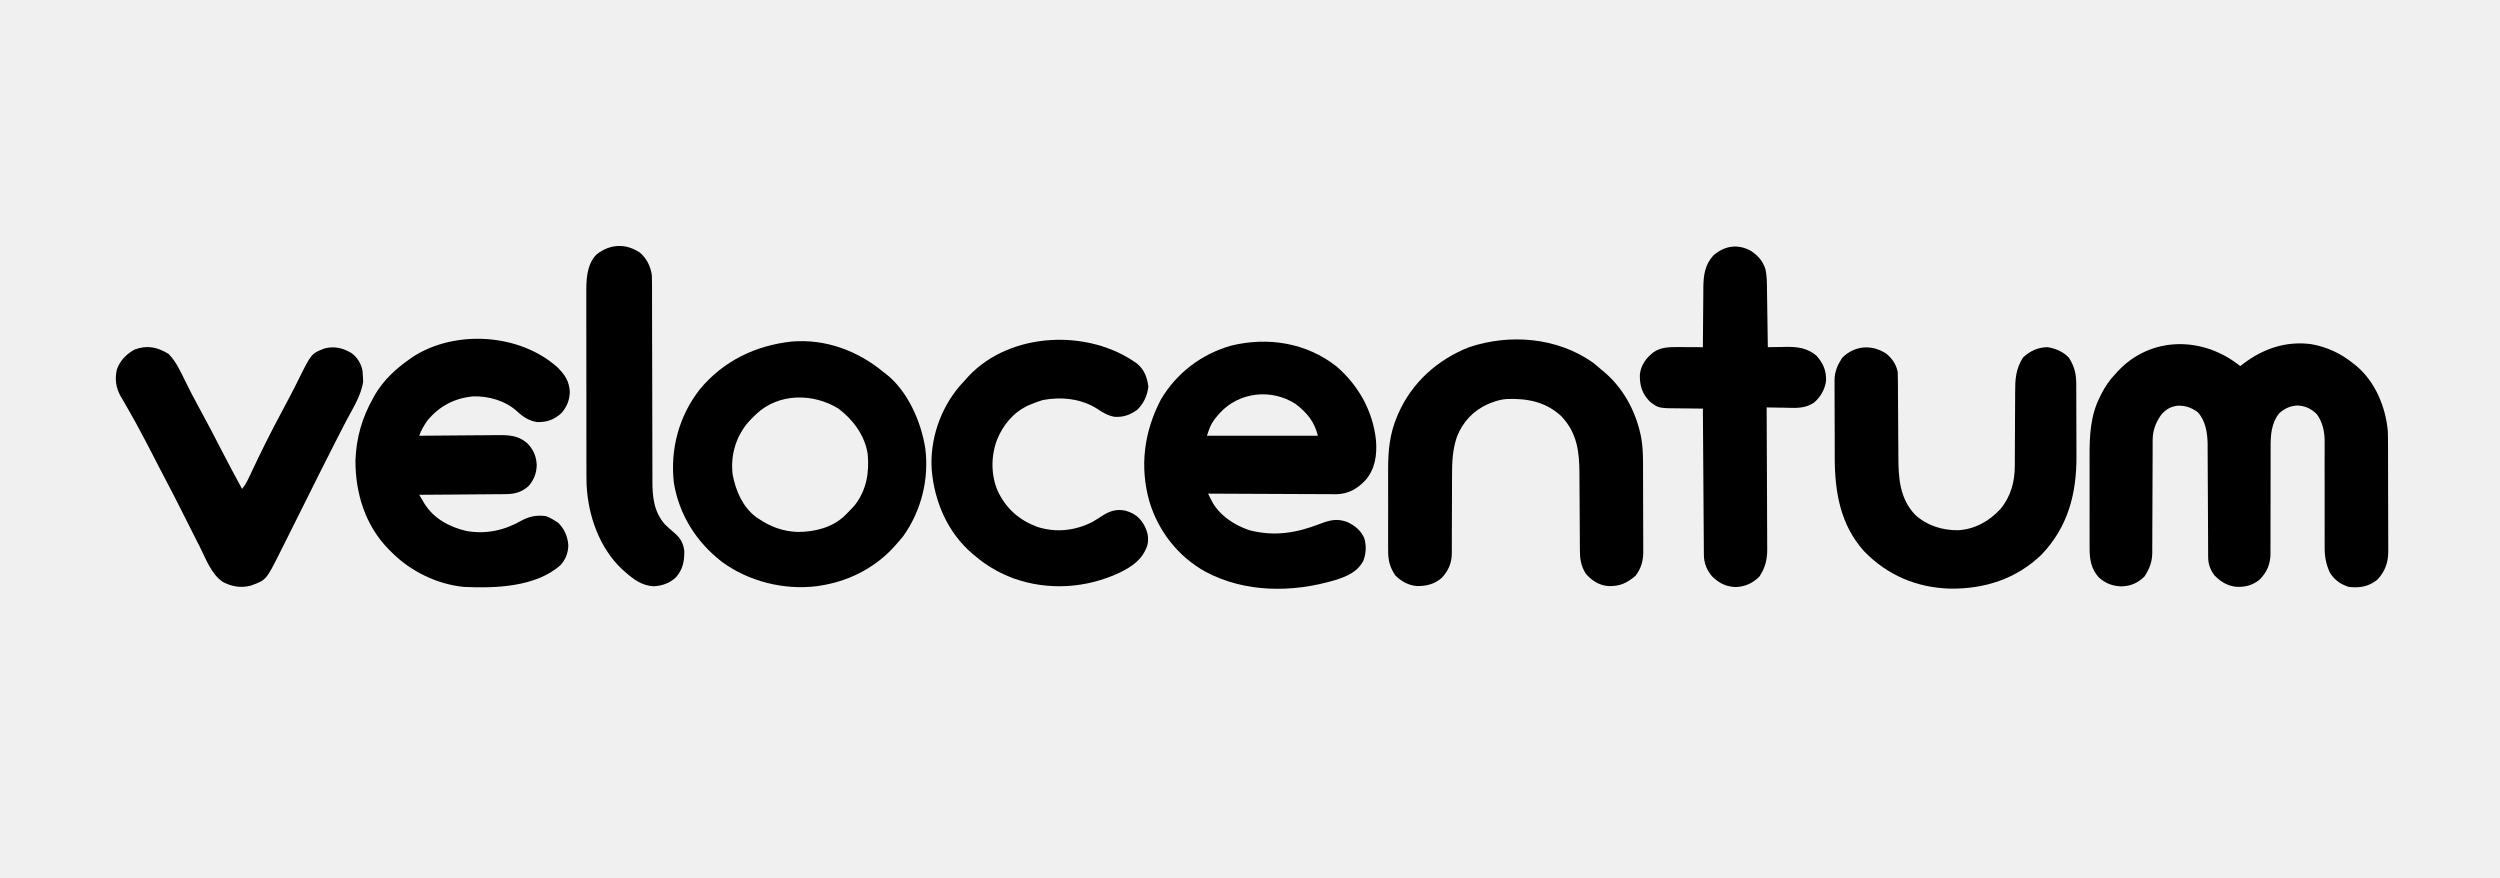
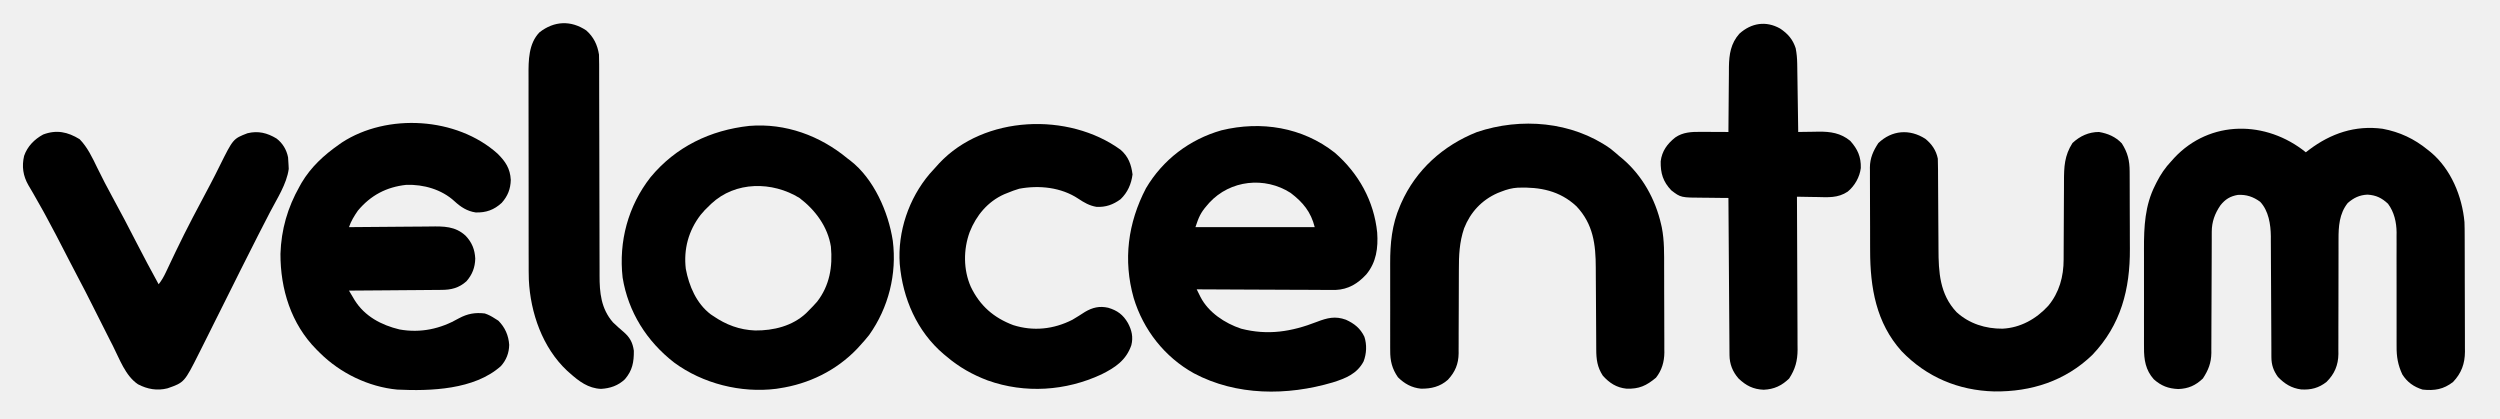
- <svg xmlns="http://www.w3.org/2000/svg" width="2117" height="743" viewBox="0 0 2117 743" role="img" aria-labelledby="title">
+ <svg xmlns="http://www.w3.org/2000/svg" width="1970" height="330" viewBox="80 190 1970 330" role="img" aria-labelledby="title">
  <defs>
    <mask id="velocentum-mask" maskUnits="userSpaceOnUse" x="0" y="0" width="2117" height="743" style="mask-type:luminance">
      <path d="M0 0 C698.61 0 1397.22 0 2117 0 C2117 245.19 2117 490.38 2117 743 C1418.39 743 719.78 743 0 743 C0 497.81 0 252.62 0 0 Z " fill="#000000" transform="translate(0,0)" />
      <path d="M0 0 C0.651 0.487 1.302 0.975 1.973 1.477 C20.56 15.802 32.08 42.112 35.531 64.77 C38.817 90.987 32.179 117.418 16.875 138.996 C14.675 141.765 12.391 144.395 10 147 C9.156 147.926 8.311 148.851 7.441 149.805 C-8.9 166.929 -30.638 177.567 -54 181 C-54.382 181.061 -54.382 181.061 -56.312 181.371 C-84.078 184.885 -114.223 177.322 -136.785 160.684 C-158.341 143.97 -172.958 120.854 -177.375 93.75 C-180.584 65.298 -173.069 37.255 -155.36 14.642 C-135.464 -9.369 -108.225 -22.455 -77.512 -25.795 C-48.992 -28.125 -21.715 -18.05 0 0 Z " fill="#FFFFFF" transform="translate(748,315)" />
      <path d="M0 0 C0.424 -0.326 0.424 -0.326 2.57 -1.977 C19.726 -14.883 38.84 -21.435 60.496 -18.531 C73.973 -16.007 85.404 -10.647 96 -2 C96.803 -1.361 97.606 -0.721 98.434 -0.062 C114.334 13.237 123.174 34.662 125 55 C125.145 58.627 125.157 62.25 125.161 65.879 C125.166 66.94 125.171 68.001 125.176 69.095 C125.191 72.584 125.198 76.073 125.203 79.562 C125.209 81.998 125.215 84.434 125.22 86.869 C125.231 91.967 125.237 97.064 125.24 102.161 C125.246 108.684 125.27 115.208 125.298 121.731 C125.317 126.758 125.322 131.785 125.324 136.812 C125.327 139.217 125.335 141.622 125.348 144.027 C125.365 147.392 125.363 150.756 125.356 154.121 C125.366 155.108 125.375 156.096 125.384 157.113 C125.327 166.562 122.605 174.085 116 181 C108.513 186.828 101.401 188.007 92 187 C85.086 184.847 79.841 181.13 76 175 C72.565 167.617 71.423 161.001 71.518 152.92 C71.514 151.873 71.51 150.826 71.506 149.747 C71.5 147.494 71.503 145.24 71.514 142.987 C71.532 139.412 71.524 135.838 71.51 132.264 C71.48 123.39 71.493 114.516 71.505 105.642 C71.513 98.129 71.505 90.616 71.476 83.103 C71.469 79.596 71.485 76.09 71.503 72.583 C71.497 70.415 71.491 68.248 71.482 66.08 C71.494 65.118 71.505 64.155 71.517 63.164 C71.445 55.139 69.628 47.116 64.75 40.562 C59.837 35.984 55.39 33.795 48.625 33.375 C42.331 33.646 37.712 35.866 33 40 C26.323 48.37 25.7 58.559 25.76 68.869 C25.758 69.917 25.756 70.966 25.754 72.046 C25.751 74.308 25.752 76.57 25.756 78.832 C25.762 82.419 25.753 86.005 25.739 89.592 C25.702 99.785 25.683 109.977 25.695 120.17 C25.7 126.418 25.682 132.666 25.649 138.914 C25.641 141.286 25.642 143.659 25.653 146.031 C25.667 149.355 25.651 152.678 25.628 156.002 C25.639 156.971 25.651 157.94 25.663 158.938 C25.544 167.746 22.6 174.715 16.312 180.938 C10.219 185.764 3.954 187.356 -3.75 186.875 C-11.325 185.864 -16.767 182.462 -22 177 C-25.537 172.078 -27.118 167.503 -27.138 161.493 C-27.143 160.595 -27.149 159.696 -27.155 158.771 C-27.156 157.792 -27.157 156.814 -27.158 155.806 C-27.163 154.77 -27.168 153.734 -27.173 152.666 C-27.184 150.415 -27.192 148.163 -27.199 145.912 C-27.211 142.342 -27.23 138.773 -27.252 135.203 C-27.314 125.053 -27.368 114.903 -27.401 104.753 C-27.422 98.543 -27.458 92.333 -27.502 86.124 C-27.516 83.763 -27.525 81.402 -27.528 79.042 C-27.533 75.728 -27.556 72.414 -27.583 69.099 C-27.58 68.135 -27.577 67.171 -27.574 66.178 C-27.687 56.818 -29.317 46.067 -36 39 C-41.428 35.04 -46.894 33.179 -53.617 33.59 C-59.617 34.623 -63.544 37.044 -67.312 41.812 C-71.723 48.26 -74.119 54.775 -74.131 62.641 C-74.135 63.543 -74.139 64.446 -74.143 65.376 C-74.143 65.865 -74.143 65.865 -74.142 68.339 C-74.145 69.379 -74.149 70.418 -74.152 71.489 C-74.16 73.744 -74.165 76 -74.169 78.255 C-74.176 81.828 -74.192 85.401 -74.21 88.975 C-74.262 99.134 -74.31 109.294 -74.326 119.453 C-74.336 125.671 -74.365 131.888 -74.407 138.105 C-74.42 140.47 -74.425 142.835 -74.422 145.2 C-74.42 148.515 -74.442 151.829 -74.47 155.144 C-74.467 155.628 -74.467 155.628 -74.45 158.082 C-74.558 165.998 -76.822 171.669 -81.125 178.25 C-86.874 183.749 -92.574 186.292 -100.562 186.562 C-108.363 186.214 -113.992 184.08 -119.812 178.875 C-126.303 171.632 -127.596 163.387 -127.518 153.961 C-127.525 152.906 -127.532 151.851 -127.539 150.763 C-127.556 147.3 -127.545 143.838 -127.531 140.375 C-127.534 137.944 -127.538 135.513 -127.543 133.081 C-127.549 127.991 -127.54 122.901 -127.521 117.81 C-127.499 111.332 -127.512 104.856 -127.536 98.378 C-127.55 93.356 -127.546 88.333 -127.535 83.311 C-127.533 80.925 -127.536 78.54 -127.545 76.154 C-127.599 58.705 -126.832 41.86 -118.75 26 C-118.359 25.207 -117.967 24.415 -117.564 23.598 C-114.411 17.401 -110.796 12.057 -106 7 C-105.252 6.163 -104.505 5.327 -103.734 4.465 C-75.421 -25.812 -31.16 -25.178 0 0 Z " fill="#FFFFFF" transform="translate(1897,310)" />
      <path d="M0 0 C18.776 16.297 30.921 38.115 33.415 62.954 C34.25 74.993 32.76 86.388 24.809 95.945 C18.074 103.183 10.759 107.728 0.619 108.169 C-1.422 108.18 -3.463 108.17 -5.504 108.142 C-6.628 108.142 -7.751 108.143 -8.908 108.143 C-12.587 108.141 -16.266 108.11 -19.945 108.078 C-22.509 108.071 -25.073 108.065 -27.637 108.061 C-33.676 108.047 -39.714 108.016 -45.752 107.976 C-52.632 107.931 -59.512 107.909 -66.393 107.889 C-80.533 107.847 -94.673 107.777 -108.812 107.688 C-108.178 108.971 -107.541 110.253 -106.904 111.535 C-106.55 112.25 -106.196 112.964 -105.831 113.7 C-99.589 125.885 -86.585 134.447 -73.812 138.688 C-52.698 144.12 -34.17 141.098 -14.125 133.309 C-5.895 130.154 0.34 128.559 8.773 131.629 C15.403 134.645 20.138 138.418 23.32 145.047 C25.37 151.287 25.057 158.388 22.688 164.5 C17.526 174.293 8.472 177.856 -1.593 181.031 C-37.511 191.66 -77.511 191.679 -111.035 173.836 C-134.094 161.022 -150.89 139.588 -158.477 114.491 C-166.89 84.638 -163.05 55.369 -148.785 28.031 C-135.507 5.524 -114.379 -10.497 -89.312 -17.625 C-58.12 -25.235 -25.57 -20.112 0 0 Z " fill="#FFFFFF" transform="translate(1131.812,310.3125)" />
      <path d="M0 0 C6.277 6.188 10.05 11.786 10.5 20.812 C10.295 27.944 8.109 33.507 3.355 38.848 C-2.683 44.395 -8.987 46.668 -17.164 46.41 C-23.836 45.445 -29.009 42.078 -33.875 37.562 C-44.003 28.246 -58.243 24.225 -71.832 24.656 C-87.506 26.357 -99.912 32.914 -110 45 C-112.855 49.142 -115.405 53.216 -117 58 C-116.51 57.994 -116.51 57.994 -114.03 57.966 C-104.762 57.865 -95.494 57.79 -86.226 57.741 C-81.462 57.715 -76.698 57.68 -71.934 57.623 C-67.33 57.568 -62.727 57.539 -58.123 57.526 C-56.373 57.516 -54.623 57.498 -52.873 57.471 C-42.383 57.315 -33.295 57.19 -25.114 64.741 C-20.122 69.999 -17.852 75.577 -17.5 82.812 C-17.692 89.769 -19.821 95.367 -24.422 100.625 C-30.302 105.936 -36.545 107.447 -44.23 107.432 C-44.626 107.437 -44.626 107.437 -46.627 107.463 C-49.219 107.493 -51.81 107.503 -54.402 107.512 C-56.208 107.529 -58.014 107.547 -59.82 107.566 C-64.557 107.614 -69.293 107.643 -74.029 107.67 C-78.869 107.699 -83.709 107.746 -88.549 107.791 C-98.032 107.877 -107.516 107.944 -117 108 C-116.06 109.591 -115.116 111.181 -114.172 112.77 C-113.647 113.655 -113.122 114.54 -112.581 115.452 C-104.667 128.205 -91.54 135.177 -77.178 138.61 C-60.511 141.597 -44.841 138.148 -30.41 129.84 C-23.62 126.177 -17.637 125.11 -10 126 C-7.048 126.967 -4.59 128.299 -2 130 C-1.113 130.557 -0.226 131.114 0.688 131.688 C5.977 136.977 8.757 143.355 9.25 150.75 C9.144 157.109 6.951 162.846 2.609 167.57 C-18.33 186.172 -52.795 187.253 -79 186 C-101.697 183.836 -123.965 172.983 -140 157 C-140.869 156.138 -141.738 155.275 -142.633 154.387 C-162.59 134.265 -171.079 106.874 -171 79 C-170.38 59.873 -165.385 42.614 -156 26 C-155.444 25.004 -154.889 24.007 -154.316 22.98 C-146.893 10.536 -136.745 1.239 -125 -7 C-124.203 -7.563 -123.407 -8.127 -122.586 -8.707 C-86.804 -32.009 -32.113 -28.729 0 0 Z " fill="#FFFFFF" transform="translate(472,311)" />
      <path d="M0 0 C2.472 1.937 4.839 3.952 7.195 6.027 C8.014 6.703 8.832 7.378 9.676 8.074 C25.323 21.369 35.69 40.024 40.195 60.027 C40.278 60.388 40.278 60.388 40.695 62.212 C42.769 72.686 42.524 83.217 42.531 93.848 C42.538 95.959 42.544 98.07 42.551 100.181 C42.563 104.587 42.567 108.993 42.566 113.399 C42.566 119.025 42.593 124.651 42.627 130.277 C42.65 134.63 42.654 138.983 42.653 143.336 C42.655 145.41 42.664 147.484 42.679 149.558 C42.699 152.462 42.693 155.366 42.681 158.27 C42.692 159.113 42.704 159.956 42.715 160.824 C42.639 168.141 40.707 174.859 36.117 180.648 C28.577 186.955 22.804 189.647 12.863 189.305 C5.028 188.49 -0.579 184.867 -5.805 179.027 C-10.14 172.33 -10.952 166.293 -10.962 158.41 C-10.967 157.541 -10.973 156.672 -10.978 155.777 C-10.988 153.891 -10.997 152.005 -11.004 150.118 C-11.016 147.124 -11.035 144.129 -11.057 141.135 C-11.119 132.621 -11.173 124.107 -11.206 115.592 C-11.227 110.381 -11.263 105.17 -11.307 99.959 C-11.321 97.981 -11.33 96.004 -11.333 94.027 C-11.366 75.62 -13.301 59.644 -26.555 45.59 C-39.732 33.272 -55.276 30.313 -72.65 30.896 C-77.339 31.182 -81.46 32.297 -85.805 34.027 C-86.777 34.406 -87.749 34.785 -88.75 35.176 C-101.185 40.678 -110.108 50.233 -115.086 62.913 C-118.827 73.917 -119.235 84.318 -119.215 95.825 C-119.211 98.765 -119.225 101.704 -119.244 104.643 C-119.286 111.934 -119.298 119.225 -119.31 126.515 C-119.322 132.703 -119.345 138.89 -119.385 145.078 C-119.398 147.963 -119.394 150.848 -119.389 153.732 C-119.399 155.51 -119.409 157.287 -119.42 159.064 C-119.414 159.856 -119.408 160.648 -119.401 161.465 C-119.492 169.797 -122.151 176.135 -127.836 182.266 C-133.94 187.727 -141.07 189.419 -149.082 189.301 C-156.409 188.565 -162.069 185.423 -167.234 180.297 C-171.873 173.593 -173.398 167.335 -173.322 159.279 C-173.329 158.349 -173.336 157.42 -173.344 156.462 C-173.361 153.41 -173.349 150.36 -173.336 147.309 C-173.339 145.165 -173.343 143.021 -173.348 140.878 C-173.353 136.389 -173.345 131.901 -173.326 127.412 C-173.303 121.705 -173.316 115.998 -173.34 110.29 C-173.355 105.861 -173.35 101.433 -173.34 97.004 C-173.337 94.902 -173.34 92.8 -173.35 90.699 C-173.405 74.859 -171.985 60.044 -165.617 45.34 C-165.322 44.645 -165.026 43.95 -164.722 43.233 C-153.085 16.867 -131.572 -2.376 -104.953 -12.914 C-70.343 -24.551 -30.285 -21.3 0 0 Z " fill="#FFFFFF" transform="translate(1348.805,306.9727)" />
      <path d="M0 0 C5.119 4.106 8.569 9.131 9.879 15.645 C9.982 18.448 10.033 21.227 10.037 24.031 C10.042 24.875 10.047 25.72 10.052 26.59 C10.063 28.424 10.071 30.258 10.078 32.091 C10.09 35.007 10.109 37.922 10.131 40.838 C10.193 49.128 10.247 57.418 10.28 65.708 C10.301 70.783 10.337 75.858 10.381 80.933 C10.395 82.855 10.404 84.777 10.407 86.698 C10.441 105.112 11.361 122.497 24.652 136.609 C34.657 145.754 47.509 149.741 60.879 149.645 C75.026 148.945 87.417 141.964 96.879 131.645 C105.595 121.216 109.03 108.496 109.021 95.136 C109.024 94.302 109.028 93.469 109.031 92.61 C109.039 90.808 109.044 89.006 109.048 87.204 C109.055 84.344 109.07 81.484 109.089 78.625 C109.141 70.496 109.189 62.368 109.205 54.24 C109.215 49.259 109.244 44.28 109.286 39.3 C109.298 37.41 109.304 35.52 109.301 33.63 C109.291 22.153 109.644 13.246 116.004 3.332 C121.866 -2.148 128.837 -5.355 136.879 -5.355 C143.845 -4.183 150.005 -1.565 154.879 3.645 C159.54 10.984 161.028 17.178 161.04 25.783 C161.045 26.602 161.05 27.421 161.055 28.264 C161.07 30.976 161.077 33.687 161.082 36.398 C161.083 36.865 161.083 36.865 161.091 39.224 C161.106 44.174 161.115 49.123 161.119 54.073 C161.125 59.136 161.149 64.198 161.177 69.261 C161.196 73.193 161.201 77.126 161.202 81.058 C161.205 82.92 161.213 84.783 161.227 86.646 C161.437 118.392 154.181 146.731 131.629 170.332 C110.264 190.9 83.482 199.454 54.277 199.098 C26.103 198.315 1.099 187.865 -18.625 167.414 C-38.789 145.042 -43.436 117.169 -43.457 88.129 C-43.463 86.062 -43.47 83.994 -43.477 81.927 C-43.489 77.617 -43.493 73.307 -43.492 68.997 C-43.491 63.491 -43.519 57.985 -43.553 52.478 C-43.576 48.218 -43.58 43.958 -43.578 39.697 C-43.581 37.667 -43.59 35.637 -43.605 33.607 C-43.625 30.767 -43.619 27.929 -43.607 25.089 C-43.618 24.263 -43.629 23.436 -43.641 22.585 C-43.562 15.154 -41.025 9.557 -36.996 3.395 C-26.343 -6.796 -12.38 -7.912 0 0 Z " fill="#FFFFFF" transform="translate(1597.121,299.3555)" />
      <path d="M0 0 C6.104 5.248 8.437 11.577 9.438 19.438 C8.511 26.979 5.526 33.719 0 39 C-5.89 43.301 -11.673 45.372 -19 45 C-24.513 44.08 -28.704 41.633 -33.312 38.562 C-46.811 29.582 -64.104 27.78 -79.852 30.719 C-82.999 31.65 -85.977 32.725 -89 34 C-89.878 34.351 -90.756 34.701 -91.66 35.062 C-104.681 40.859 -113.71 51.761 -118.875 64.812 C-123.922 78.534 -123.94 94.555 -118 108 C-110.851 122.909 -99.971 132.394 -84.57 138.188 C-68.717 143.199 -52.782 141.494 -38 134 C-34.612 131.992 -31.301 129.928 -28.008 127.77 C-22.063 124.272 -16.585 122.974 -9.766 124.5 C-2.566 126.626 2.027 129.995 5.812 136.562 C8.819 142.176 10.094 147.626 8.504 153.984 C4.424 165.877 -4.211 171.639 -15.052 177.018 C-43.205 190.144 -75.309 192.247 -104.625 181.812 C-116.551 177.333 -127.28 171.298 -137 163 C-137.798 162.346 -138.596 161.693 -139.418 161.02 C-160.401 143.159 -171.672 117.126 -174 90 C-175.781 64.585 -166.877 38.375 -150.438 19 C-148.654 16.971 -146.834 14.985 -145 13 C-144.334 12.252 -143.667 11.505 -142.98 10.734 C-107.478 -27.234 -40.951 -29.74 0 0 Z " fill="#FFFFFF" transform="translate(963,308)" />
      <path d="M0 0 C6.154 4.099 10.027 8.519 12.328 15.551 C13.136 19.649 13.472 23.567 13.533 27.74 C13.543 28.34 13.543 28.34 13.594 31.379 C13.611 32.66 13.627 33.941 13.645 35.262 C13.665 36.598 13.686 37.935 13.708 39.272 C13.762 42.773 13.812 46.275 13.86 49.776 C13.911 53.356 13.966 56.936 14.021 60.516 C14.129 67.527 14.23 74.539 14.328 81.551 C15.069 81.535 15.809 81.519 16.572 81.503 C19.97 81.44 23.367 81.402 26.766 81.363 C27.93 81.338 29.095 81.313 30.295 81.287 C39.793 81.207 47.802 82.363 55.328 88.551 C61.19 95.116 63.854 101.097 63.641 109.965 C62.783 117.064 58.855 124.007 53.328 128.551 C45.639 133.737 37.723 133.008 28.828 132.801 C27.323 132.781 25.818 132.762 24.312 132.746 C20.65 132.702 16.989 132.633 13.328 132.551 C13.332 133.212 13.335 133.872 13.339 134.553 C13.428 150.663 13.494 166.772 13.535 182.882 C13.556 190.673 13.584 198.464 13.63 206.254 C13.67 213.048 13.696 219.842 13.704 226.636 C13.71 230.23 13.722 233.824 13.751 237.418 C13.783 241.439 13.784 245.46 13.782 249.482 C13.797 250.662 13.811 251.841 13.826 253.057 C13.782 261.845 11.994 268.513 7.141 275.863 C1.235 281.506 -4.699 284.317 -12.91 284.672 C-21.192 284.309 -26.8 281.452 -32.758 275.746 C-37.41 270.41 -39.782 264.35 -39.83 257.293 C-39.84 256.203 -39.85 255.114 -39.86 253.991 C-39.863 253.393 -39.863 253.393 -39.877 250.368 C-39.887 249.11 -39.897 247.851 -39.907 246.554 C-39.934 243.102 -39.955 239.65 -39.975 236.198 C-39.997 232.59 -40.024 228.983 -40.051 225.375 C-40.101 218.544 -40.146 211.712 -40.189 204.88 C-40.239 197.103 -40.294 189.325 -40.349 181.548 C-40.463 165.549 -40.57 149.55 -40.672 133.551 C-41.176 133.549 -41.176 133.549 -43.726 133.538 C-47.51 133.516 -51.293 133.462 -55.076 133.398 C-56.705 133.375 -58.335 133.361 -59.964 133.355 C-78.191 133.283 -78.191 133.283 -85.672 127.551 C-92.202 120.726 -94.241 114.031 -94.043 104.648 C-93.074 96.558 -88.833 90.871 -82.586 85.887 C-76.581 81.695 -69.885 81.422 -62.742 81.453 C-62.098 81.455 -62.098 81.455 -58.836 81.463 C-57.49 81.471 -56.143 81.48 -54.797 81.488 C-53.427 81.493 -52.057 81.498 -50.688 81.502 C-47.349 81.514 -44.01 81.53 -40.672 81.551 C-40.668 80.798 -40.665 80.046 -40.661 79.271 C-40.623 72.137 -40.566 65.003 -40.488 57.869 C-40.449 54.203 -40.416 50.537 -40.401 46.87 C-40.386 43.323 -40.351 39.776 -40.304 36.23 C-40.282 34.237 -40.279 32.243 -40.278 30.25 C-40.12 20.327 -38.81 11.723 -32.047 4.113 C-22.612 -4.396 -11.12 -6.207 0 0 Z " fill="#FFFFFF" transform="translate(1482.672,212.4492)" />
      <path d="M0 0 C6.224 6.397 10.031 14.547 13.875 22.5 C17.793 30.473 21.827 38.35 26.125 46.125 C32.512 57.692 38.564 69.424 44.622 81.166 C50.372 92.281 56.195 103.36 62.25 114.312 C64.606 111.368 66.28 108.423 67.887 105.016 C68.377 103.983 68.868 102.95 69.373 101.886 C69.631 101.338 69.631 101.338 70.938 98.562 C72.024 96.278 73.111 93.994 74.199 91.711 C74.726 90.605 75.252 89.498 75.794 88.358 C84.367 70.421 93.742 52.87 103.091 35.328 C105.625 30.551 108.045 25.724 110.438 20.875 C120.992 -0.357 120.992 -0.357 132.25 -4.688 C140.665 -6.751 147.767 -4.991 155.137 -0.551 C159.982 3.123 163.099 8.364 164.25 14.312 C164.444 16.307 164.561 18.31 164.625 20.312 C164.674 21.344 164.723 22.375 164.773 23.438 C163.157 35.4 155.485 46.923 150.013 57.509 C147.43 62.508 144.862 67.514 142.293 72.52 C142.036 73.02 142.036 73.02 140.734 75.554 C136.033 84.714 131.405 93.91 126.812 103.125 C126.48 103.791 126.148 104.457 125.806 105.144 C124.242 108.282 122.679 111.421 121.118 114.561 C118.155 120.516 115.177 126.464 112.2 132.413 C110.844 135.124 109.489 137.835 108.133 140.546 C107.171 142.47 106.209 144.393 105.246 146.316 C103.92 148.967 102.6 151.621 101.285 154.277 C99.637 157.602 97.975 160.919 96.302 164.23 C95.577 165.665 94.855 167.102 94.136 168.54 C82.518 191.671 82.518 191.671 69.25 196.312 C61.108 198.38 53.39 197.011 45.988 193.125 C35.996 186.425 31.445 173.099 26.125 162.688 C25.37 161.216 24.615 159.744 23.859 158.273 C18.957 148.712 14.131 139.113 9.348 129.492 C6.09 122.953 2.741 116.47 -0.686 110.017 C-3.328 105.035 -5.931 100.033 -8.508 95.016 C-8.841 94.367 -9.174 93.719 -9.517 93.051 C-9.855 92.393 -10.193 91.734 -10.541 91.056 C-15.95 80.525 -21.381 70.013 -27.062 59.625 C-27.536 58.755 -28.01 57.886 -28.499 56.99 C-30.907 52.593 -33.368 48.234 -35.898 43.906 C-36.153 43.463 -36.153 43.463 -37.444 41.218 C-38.4 39.558 -39.371 37.907 -40.363 36.269 C-44.594 28.876 -45.685 21.454 -43.75 13.125 C-41.149 5.653 -35.652 0.051 -28.75 -3.688 C-18.214 -7.663 -9.422 -5.782 0 0 Z " fill="#FFFFFF" transform="translate(142.75,299.6875)" />
      <path d="M0 0 C5.784 5.114 8.81 11.4 10 19 C10.093 21.587 10.138 24.147 10.131 26.734 C10.133 27.505 10.136 28.277 10.138 29.072 C10.144 31.654 10.143 34.236 10.142 36.819 C10.145 38.672 10.148 40.525 10.152 42.378 C10.16 46.368 10.165 50.359 10.169 54.349 C10.175 60.666 10.191 66.984 10.21 73.301 C10.216 75.465 10.223 77.63 10.229 79.795 C10.232 80.879 10.235 81.963 10.239 83.08 C10.281 97.784 10.314 112.488 10.326 127.193 C10.334 137.114 10.357 147.036 10.395 156.958 C10.415 162.204 10.427 167.45 10.422 172.697 C10.418 177.637 10.432 182.577 10.459 187.518 C10.466 189.324 10.467 191.13 10.459 192.935 C10.41 206.591 11.628 219.233 21 230 C23.721 232.62 26.524 235.149 29.418 237.576 C34.277 241.775 36.572 245.901 37.469 252.395 C37.551 261.373 36.354 267.911 30.426 274.84 C25.154 279.866 18.769 282.044 11.562 282.438 C1.537 282.002 -5.773 276.465 -13 270 C-13.69 269.393 -14.379 268.786 -15.09 268.16 C-34.509 249.972 -44.027 222.534 -45.279 196.423 C-45.424 191.76 -45.418 187.099 -45.404 182.434 C-45.41 180.669 -45.417 178.904 -45.425 177.139 C-45.443 172.41 -45.442 167.681 -45.436 162.952 C-45.433 158.984 -45.439 155.015 -45.445 151.046 C-45.459 141.68 -45.457 132.315 -45.446 122.949 C-45.435 113.322 -45.449 103.696 -45.475 94.069 C-45.498 85.761 -45.504 77.453 -45.498 69.145 C-45.495 64.202 -45.497 59.258 -45.515 54.314 C-45.53 49.67 -45.526 45.026 -45.507 40.381 C-45.504 38.687 -45.507 36.993 -45.517 35.299 C-45.584 23.667 -45.525 10.313 -36.84 1.43 C-25.289 -7.546 -12.155 -8.145 0 0 Z " fill="#FFFFFF" transform="translate(542,214)" />
      <path d="M0 0 C12.44 9.437 22.28 22.614 24.754 38.348 C26.219 54.139 23.781 68.965 13.855 81.766 C11.651 84.275 9.378 86.656 7 89 C6.718 89.287 6.718 89.287 5.289 90.742 C-5.495 100.895 -20.457 104.546 -34.908 104.42 C-47.235 103.96 -57.884 99.938 -68 93 C-68.327 92.781 -68.327 92.781 -69.98 91.672 C-81.258 83.104 -87.042 69.373 -89.59 55.875 C-91.433 40.303 -87.425 25.701 -77.945 13.371 C-75.767 10.716 -73.558 8.295 -71 6 C-70.526 5.533 -70.051 5.067 -69.562 4.586 C-50.445 -13.337 -21.444 -13.159 0 0 Z " fill="#000000" transform="translate(710,346)" />
      <path d="M0 0 C9.796 7.439 16.004 15.017 19 27 C-12.02 27 -43.04 27 -75 27 C-72.41 19.229 -71.008 15.733 -66 10 C-65.35 9.245 -64.701 8.489 -64.031 7.711 C-47.53 -10.166 -20.358 -13.062 0 0 Z " fill="#000000" transform="translate(1097,342)" />
    </mask>
  </defs>
  <rect width="2117" height="743" fill="#000000" mask="url(#velocentum-mask)" />
</svg>
